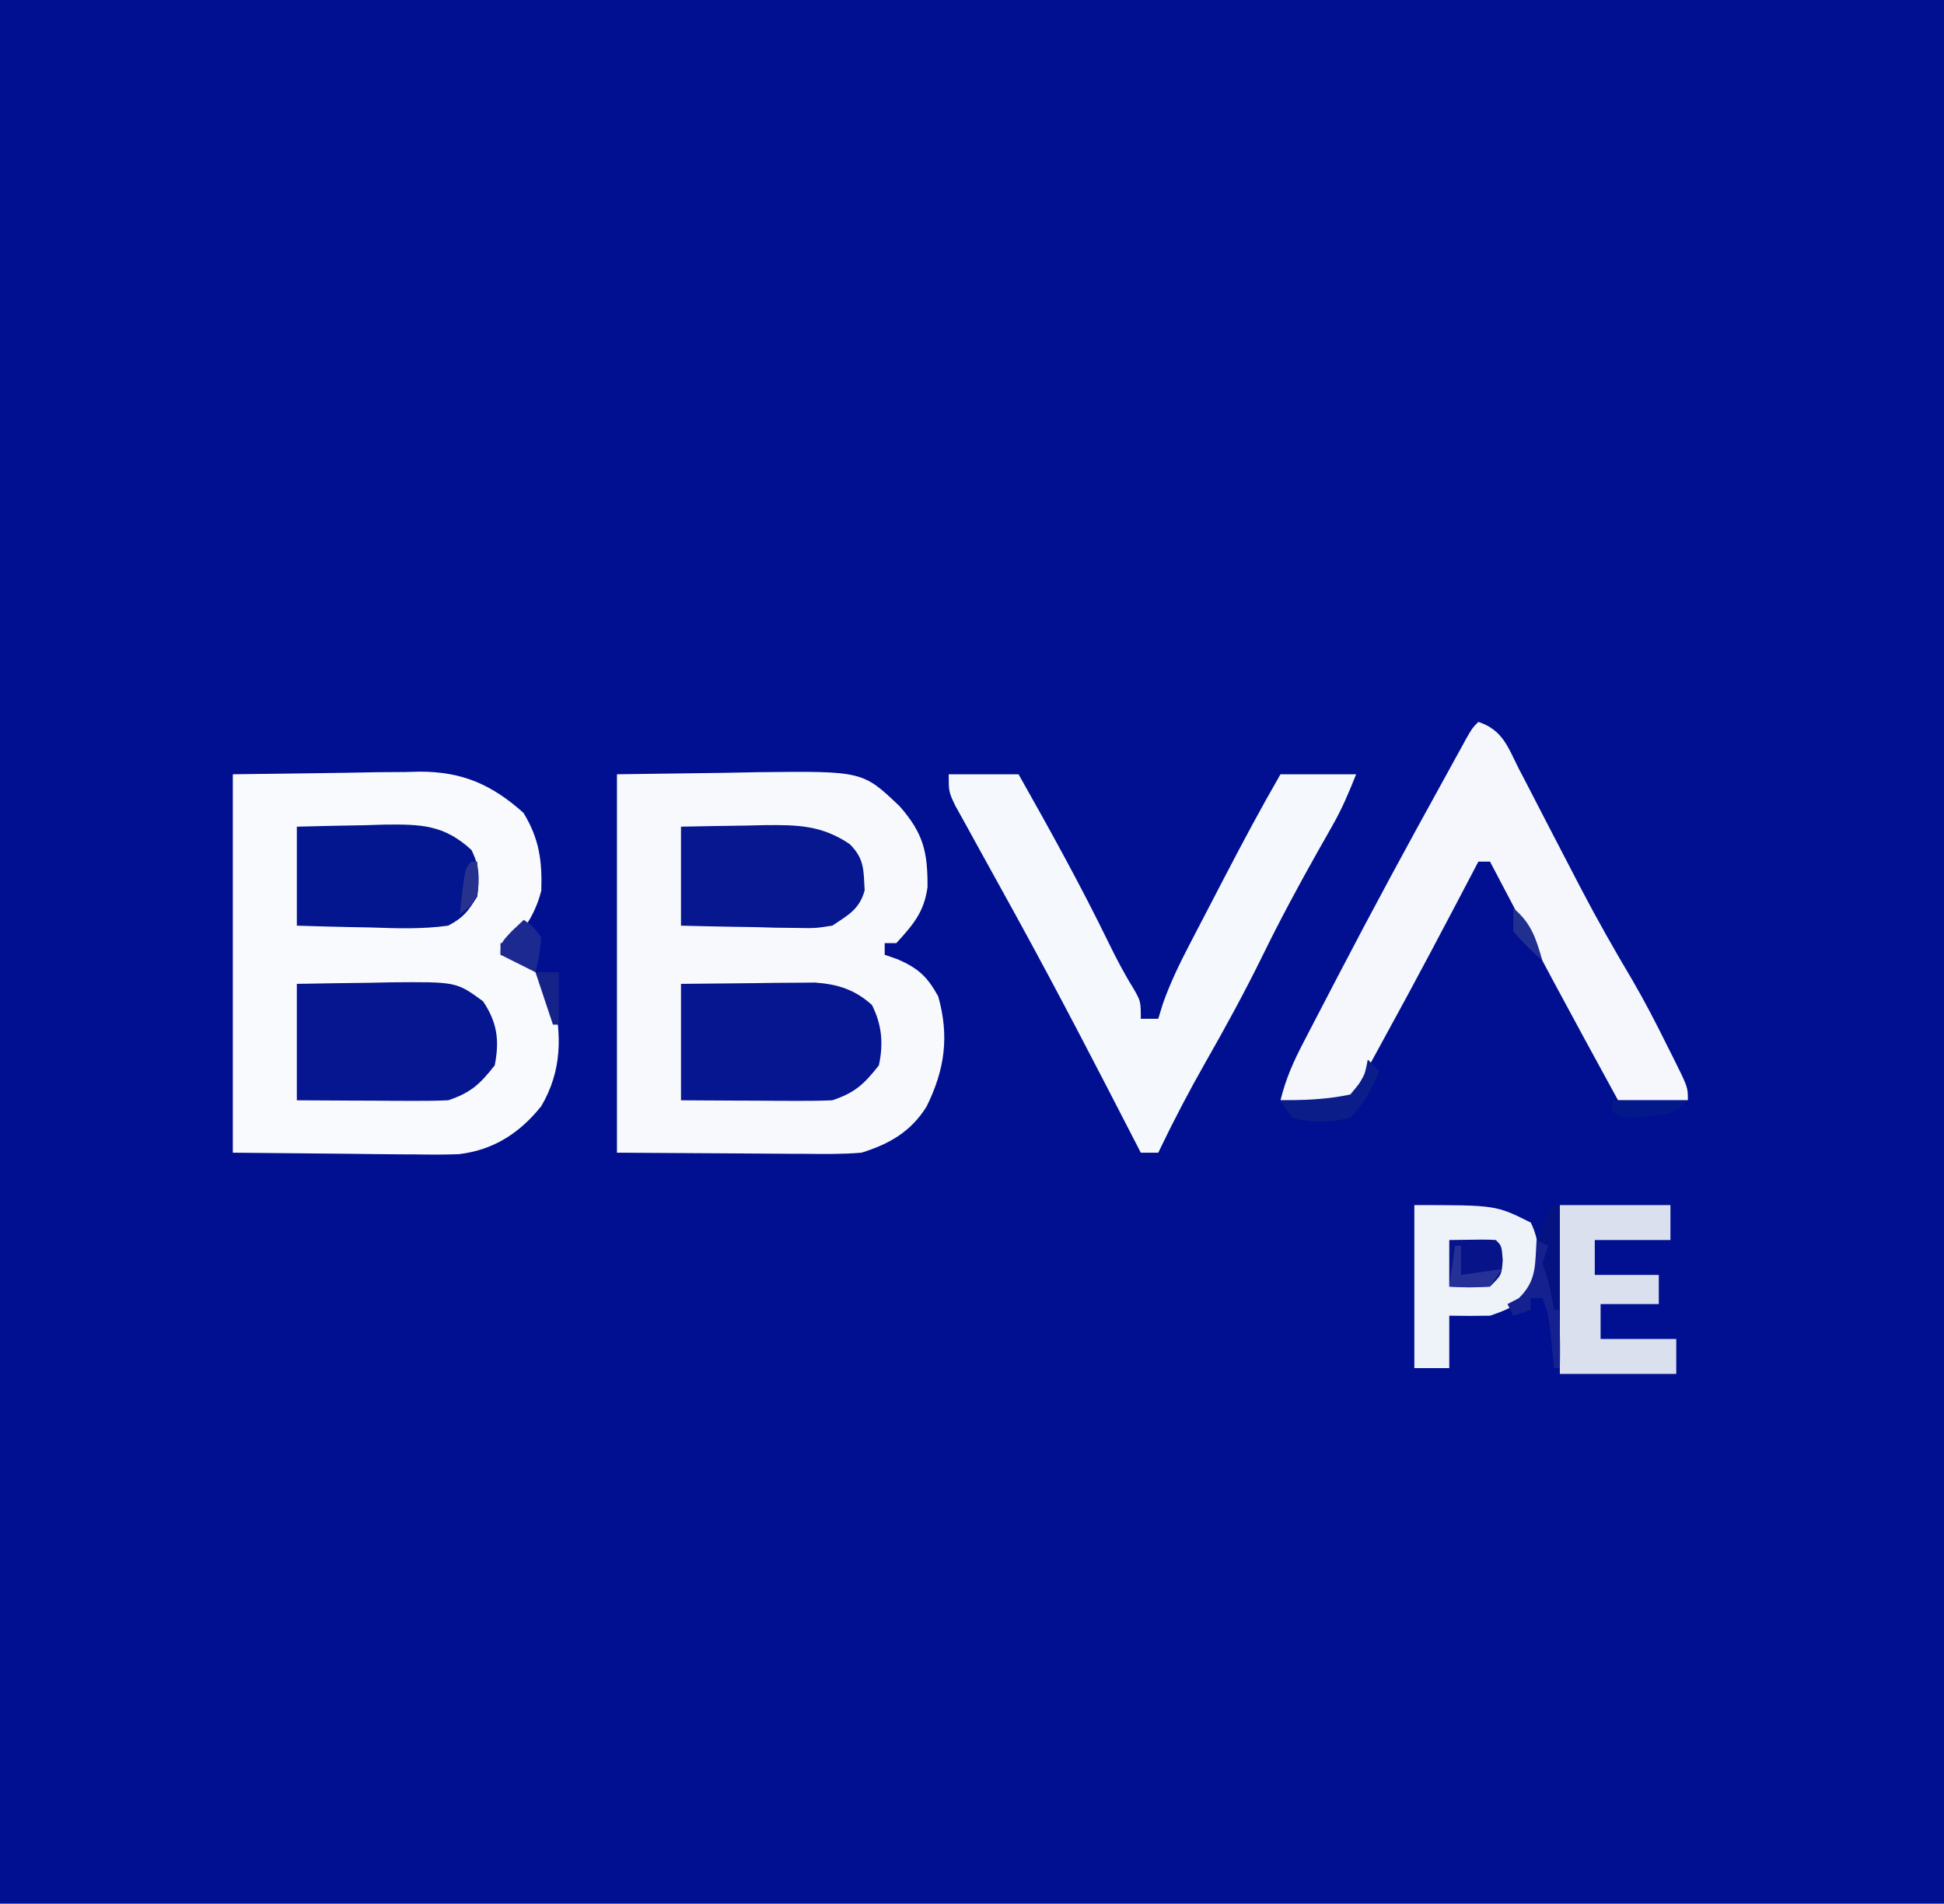
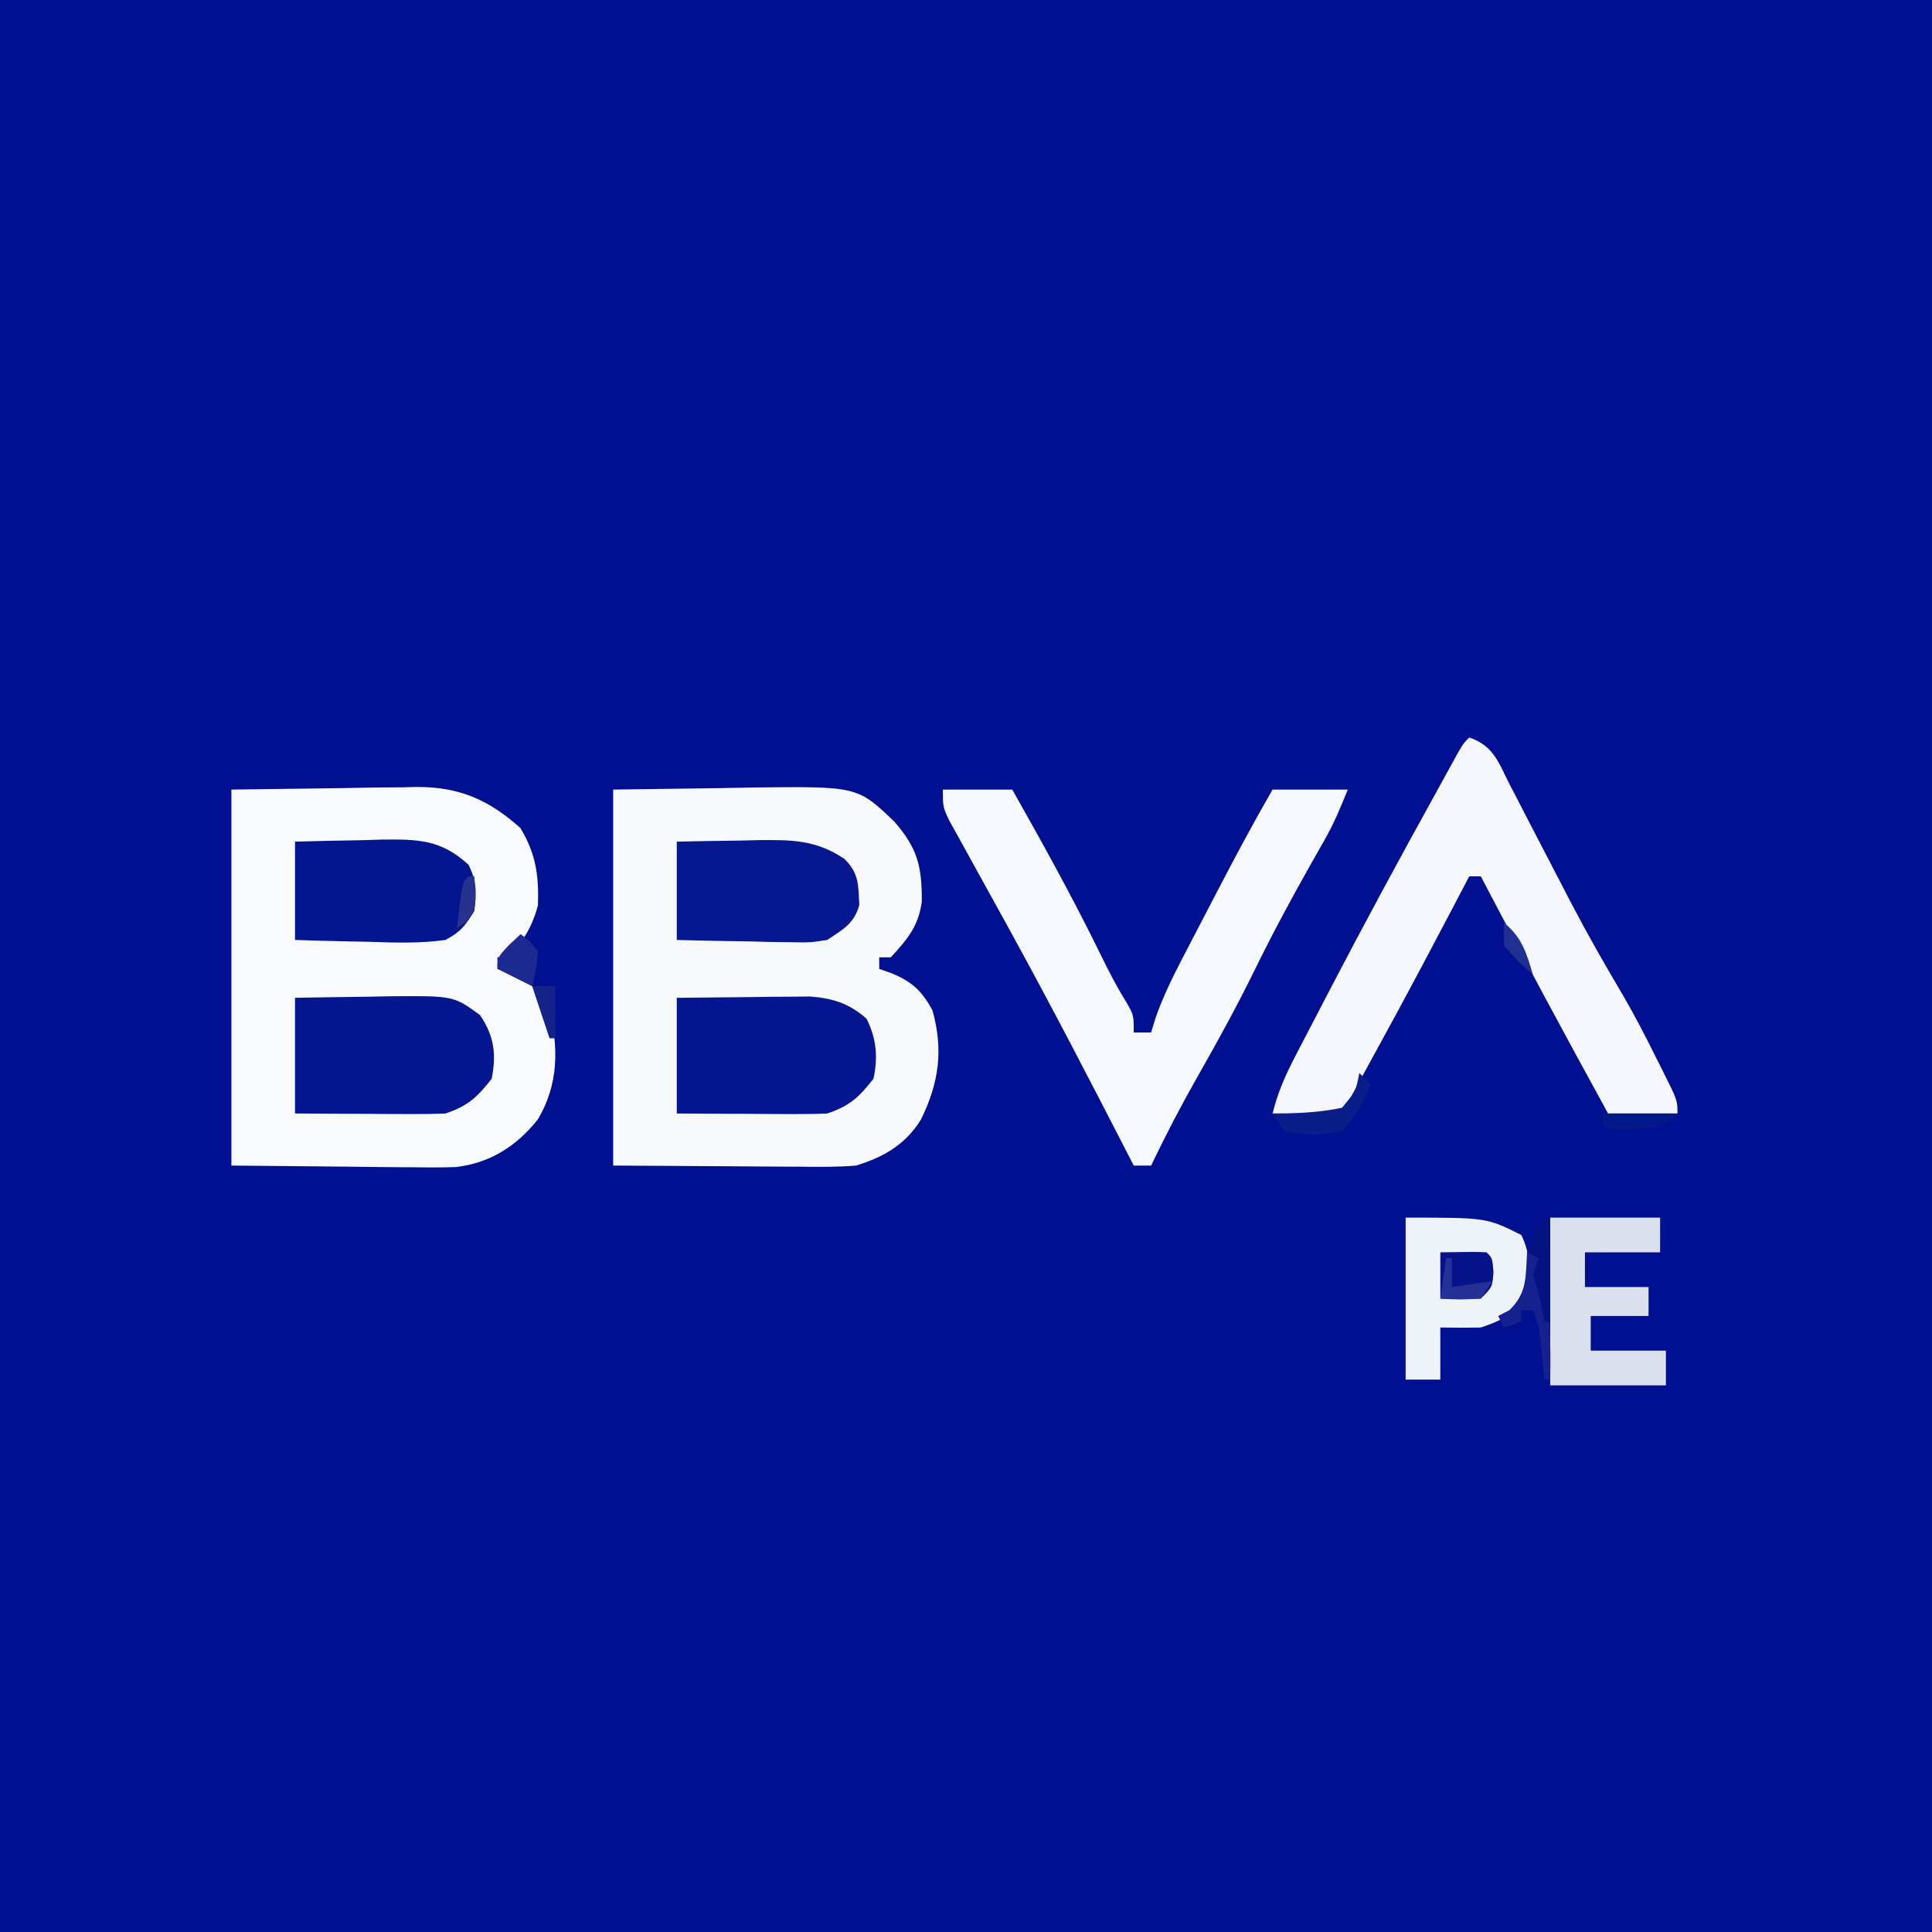
- <svg xmlns="http://www.w3.org/2000/svg" version="1.1" width="334" height="327">
+ <svg xmlns="http://www.w3.org/2000/svg" version="1.1" width="334" height="334" viewBox="0 -3.5 334 334">
+   <rect x="0" y="-3.5" width="334" height="334" fill="#001091" />
  <path d="M0 0 C110.22 0 220.44 0 334 0 C334 107.91 334 215.82 334 327 C223.78 327 113.56 327 0 327 C0 219.09 0 111.18 0 0 Z " fill="#001091" transform="translate(0,0)" />
  <path d="M0 0 C6.084 -0.083 12.169 -0.165 18.438 -0.25 C20.339 -0.286 22.241 -0.323 24.201 -0.36 C42.219 -0.563 42.219 -0.563 48.592 5.519 C52.663 10.162 53.394 13.376 53.359 19.379 C52.77 23.679 50.897 25.827 48 29 C47.34 29 46.68 29 46 29 C46 29.66 46 30.32 46 31 C46.763 31.268 47.526 31.536 48.312 31.812 C51.836 33.37 53.321 34.785 55.188 38.125 C57.121 44.966 56.343 50.709 53.203 57.055 C50.511 61.407 46.769 63.519 42 65 C38.773 65.27 35.561 65.233 32.324 65.195 C31.504 65.193 30.683 65.191 29.838 65.189 C26.787 65.179 23.737 65.151 20.688 65.125 C13.861 65.084 7.034 65.043 0 65 C0 43.55 0 22.1 0 0 Z " fill="#F7F9FC" transform="translate(106,133)" />
  <path d="M0 0 C6.27 -0.083 12.54 -0.165 19 -0.25 C20.963 -0.286 22.926 -0.323 24.949 -0.36 C26.529 -0.372 28.108 -0.382 29.688 -0.391 C30.889 -0.421 30.889 -0.421 32.115 -0.453 C39.424 -0.457 44.502 1.768 49.938 6.625 C52.652 11.066 53.164 14.842 53 20 C52.066 23.58 50.459 26.233 48 29 C47.34 29 46.68 29 46 29 C46 29.66 46 30.32 46 31 C46.742 31.227 47.485 31.454 48.25 31.688 C51.793 33.378 53.038 34.566 55 38 C56.561 44.775 56.576 50.916 53 57 C49.266 61.668 44.763 64.557 38.793 65.26 C36.306 65.345 33.836 65.338 31.348 65.293 C30.549 65.29 29.75 65.287 28.927 65.284 C25.972 65.268 23.017 65.226 20.062 65.188 C13.442 65.126 6.821 65.064 0 65 C0 43.55 0 22.1 0 0 Z " fill="#F8FAFD" transform="translate(40,133)" />
  <path d="M0 0 C4.222 1.407 5.075 4.357 6.984 8.113 C7.363 8.838 7.742 9.563 8.132 10.31 C9.347 12.639 10.549 14.975 11.75 17.312 C13.324 20.353 14.903 23.39 16.484 26.426 C16.87 27.167 17.255 27.909 17.652 28.673 C20.443 34.017 23.409 39.221 26.486 44.406 C28.625 48.071 30.558 51.821 32.438 55.625 C32.787 56.317 33.137 57.009 33.498 57.723 C36 62.746 36 62.746 36 65 C32.04 65 28.08 65 24 65 C16.539 51.399 9.178 37.753 2 24 C1.34 24 0.68 24 0 24 C-0.407 24.777 -0.407 24.777 -0.823 25.57 C-5.813 35.085 -10.818 44.587 -16 54 C-17.126 56.062 -18.251 58.125 -19.375 60.188 C-20.241 61.776 -21.108 63.364 -22 65 C-25.96 65 -29.92 65 -34 65 C-33.054 61.216 -31.829 58.481 -30.043 55.039 C-29.744 54.46 -29.445 53.882 -29.136 53.285 C-28.158 51.396 -27.173 49.51 -26.188 47.625 C-25.508 46.318 -24.828 45.011 -24.149 43.704 C-18.252 32.386 -12.181 21.166 -6 10 C-5.535 9.152 -5.07 8.305 -4.591 7.432 C-4.141 6.614 -3.69 5.796 -3.227 4.953 C-2.823 4.217 -2.419 3.482 -2.002 2.724 C-1 1 -1 1 0 0 Z " fill="#F5F7FC" transform="translate(254,124)" />
  <path d="M0 0 C3.96 0 7.92 0 12 0 C17.359 9.487 22.622 18.987 27.398 28.783 C28.74 31.526 30.106 34.169 31.723 36.762 C33 39 33 39 33 42 C33.99 42 34.98 42 36 42 C36.261 41.148 36.522 40.296 36.792 39.418 C38.05 35.86 39.595 32.664 41.336 29.316 C41.817 28.389 41.817 28.389 42.308 27.442 C42.983 26.141 43.66 24.841 44.34 23.542 C45.369 21.574 46.392 19.603 47.414 17.631 C50.503 11.688 53.651 5.8 57 0 C61.29 0 65.58 0 70 0 C68.71 3.225 67.582 5.916 65.898 8.863 C65.495 9.577 65.091 10.291 64.676 11.026 C64.246 11.78 63.817 12.535 63.375 13.312 C60.072 19.18 56.898 25.077 53.938 31.125 C50.892 37.341 47.595 43.376 44.164 49.387 C41.253 54.501 38.54 59.69 36 65 C35.01 65 34.02 65 33 65 C32.639 64.297 32.277 63.595 31.905 62.871 C25.569 50.561 19.214 38.268 12.562 26.125 C11.827 24.781 11.827 24.781 11.076 23.41 C8.96 19.553 6.835 15.702 4.699 11.855 C4.049 10.675 3.4 9.494 2.75 8.312 C1.938 6.853 1.938 6.853 1.109 5.363 C0 3 0 3 0 0 Z " fill="#F5F8FC" transform="translate(163,133)" />
  <path d="M0 0 C4.229 -0.054 8.458 -0.094 12.688 -0.125 C13.886 -0.142 15.084 -0.159 16.318 -0.176 C17.475 -0.182 18.632 -0.189 19.824 -0.195 C21.419 -0.211 21.419 -0.211 23.046 -0.227 C26.984 0.076 29.858 0.976 32.812 3.625 C34.534 7.068 34.804 10.284 34 14 C31.465 17.22 29.887 18.704 26 20 C24.008 20.083 22.013 20.107 20.02 20.098 C18.856 20.094 17.693 20.091 16.494 20.088 C15.279 20.08 14.064 20.071 12.812 20.062 C11.586 20.058 10.359 20.053 9.096 20.049 C6.064 20.037 3.032 20.019 0 20 C0 13.4 0 6.8 0 0 Z " fill="#061690" transform="translate(117,169)" />
  <path d="M0 0 C4.209 -0.081 8.416 -0.141 12.625 -0.188 C14.41 -0.225 14.41 -0.225 16.23 -0.264 C27.414 -0.357 27.414 -0.357 32 3 C34.449 6.673 34.832 9.733 34 14 C31.465 17.22 29.887 18.704 26 20 C24.008 20.083 22.013 20.107 20.02 20.098 C18.856 20.094 17.693 20.091 16.494 20.088 C15.279 20.08 14.064 20.071 12.812 20.062 C11.586 20.058 10.359 20.053 9.096 20.049 C6.064 20.037 3.032 20.019 0 20 C0 13.4 0 6.8 0 0 Z " fill="#061690" transform="translate(51,169)" />
  <path d="M0 0 C3.709 -0.081 7.416 -0.141 11.125 -0.188 C12.172 -0.213 13.218 -0.238 14.297 -0.264 C19.951 -0.317 24.153 -0.282 29 3 C31.547 5.547 31.353 7.445 31.559 10.93 C30.685 14.169 28.74 15.179 26 17 C23.046 17.454 23.046 17.454 19.824 17.391 C18.667 17.378 17.51 17.365 16.318 17.352 C15.12 17.318 13.922 17.285 12.688 17.25 C10.861 17.223 10.861 17.223 8.998 17.195 C5.998 17.148 2.999 17.077 0 17 C0 11.39 0 5.78 0 0 Z " fill="#06178F" transform="translate(117,142)" />
  <path d="M0 0 C3.876 -0.108 7.748 -0.187 11.625 -0.25 C13.267 -0.3 13.267 -0.3 14.941 -0.352 C21.259 -0.428 25.256 -0.371 30 4 C31.444 6.889 31.377 8.796 31 12 C29.346 14.62 28.662 15.592 26 17 C21.549 17.625 17.17 17.469 12.688 17.312 C11.47 17.29 10.252 17.267 8.998 17.244 C5.998 17.185 2.999 17.096 0 17 C0 11.39 0 5.78 0 0 Z " fill="#04168F" transform="translate(51,142)" />
  <path d="M0 0 C14 0 14 0 20 3 C21.732 6.463 21.612 10.222 21 14 C18.408 16.802 16.601 17.8 13 19 C10.667 19.04 8.333 19.044 6 19 C6 21.97 6 24.94 6 28 C4.02 28 2.04 28 0 28 C0 18.76 0 9.52 0 0 Z " fill="#EEF2F9" transform="translate(243,207)" />
  <path d="M0 0 C6.27 0 12.54 0 19 0 C19 1.98 19 3.96 19 6 C14.71 6 10.42 6 6 6 C6 7.98 6 9.96 6 12 C9.63 12 13.26 12 17 12 C17 13.65 17 15.3 17 17 C13.7 17 10.4 17 7 17 C7 18.98 7 20.96 7 23 C11.29 23 15.58 23 20 23 C20 24.98 20 26.96 20 29 C13.4 29 6.8 29 0 29 C0 19.43 0 9.86 0 0 Z " fill="#DBE0EE" transform="translate(268,207)" />
  <path d="M0 0 C6.152 -0.098 6.152 -0.098 8 0 C9 1 9 1 9.188 3.438 C9 6 9 6 7 8 C3.375 8.125 3.375 8.125 0 8 C0 5.36 0 2.72 0 0 Z " fill="#071489" transform="translate(249,213)" />
  <path d="M0 0 C0.99 0.33 1.98 0.66 3 1 C2.67 2.32 2.34 3.64 2 5 C2.33 5 2.66 5 3 5 C3.993 10.707 4.105 16.214 4 22 C3.67 22 3.34 22 3 22 C2.939 21.385 2.879 20.77 2.816 20.137 C2.733 19.328 2.649 18.52 2.562 17.688 C2.481 16.887 2.4 16.086 2.316 15.262 C2.047 12.839 2.047 12.839 1 10 C0.34 10 -0.32 10 -1 10 C-1 10.66 -1 11.32 -1 12 C-1.99 12.33 -2.98 12.66 -4 13 C-4.33 12.34 -4.66 11.68 -5 11 C-4.361 10.67 -3.721 10.34 -3.062 10 C0.055 6.977 -0.28 4.263 0 0 Z " fill="#15218F" transform="translate(264,213)" />
  <path d="M0 0 C0.66 0.66 1.32 1.32 2 2 C0.703 5.059 -0.654 7.623 -3 10 C-6.436 10.879 -9.564 10.894 -13 10 C-13.66 9.01 -14.32 8.02 -15 7 C-13.753 6.996 -13.753 6.996 -12.48 6.992 C-9.218 6.876 -6.193 6.691 -3 6 C-0.608 3.144 -0.608 3.144 0 0 Z " fill="#0B1D88" transform="translate(235,182)" />
  <path d="M0 0 C0.33 0 0.66 0 1 0 C1 5.94 1 11.88 1 18 C0.67 18 0.34 18 0 18 C-0.144 17.237 -0.289 16.474 -0.438 15.688 C-0.963 12.918 -0.963 12.918 -2 10 C-1.67 9.01 -1.34 8.02 -1 7 C-1.66 6.67 -2.32 6.34 -3 6 C-1.125 1.125 -1.125 1.125 0 0 Z " fill="#041282" transform="translate(267,207)" />
  <path d="M0 0 C1.562 1.125 1.562 1.125 3 3 C2.688 6.188 2.688 6.188 2 9 C0.02 8.01 -1.96 7.02 -4 6 C-4 4 -4 4 -2 1.875 C-1.34 1.256 -0.68 0.637 0 0 Z " fill="#1C2991" transform="translate(90,158)" />
  <path d="M0 0 C4.29 0 8.58 0 13 0 C10.635 2.365 9.741 2.367 6.5 2.688 C5.706 2.774 4.912 2.86 4.094 2.949 C2 3 2 3 0 2 C0 1.34 0 0.68 0 0 Z " fill="#041989" transform="translate(277,189)" />
  <path d="M0 0 C0.33 0 0.66 0 1 0 C1 1.65 1 3.3 1 5 C4.465 4.505 4.465 4.505 8 4 C7.01 5.485 7.01 5.485 6 7 C2.375 7.188 2.375 7.188 -1 7 C-0.67 4.69 -0.34 2.38 0 0 Z " fill="#263198" transform="translate(250,214)" />
  <path d="M0 0 C0.33 0 0.66 0 1 0 C1.369 5.538 1.369 5.538 -0.5 7.875 C-1.242 8.432 -1.242 8.432 -2 9 C-1.125 1.125 -1.125 1.125 0 0 Z " fill="#27328F" transform="translate(81,148)" />
  <path d="M0 0 C1.32 0 2.64 0 4 0 C4 2.97 4 5.94 4 9 C3.67 9 3.34 9 3 9 C2 6 1 3 0 0 Z " fill="#152389" transform="translate(92,167)" />
  <path d="M0 0 C3.092 2.53 3.909 5.225 5 9 C2.5 6.75 2.5 6.75 0 4 C0 2.68 0 1.36 0 0 Z " fill="#212F91" transform="translate(260,156)" />
</svg>
